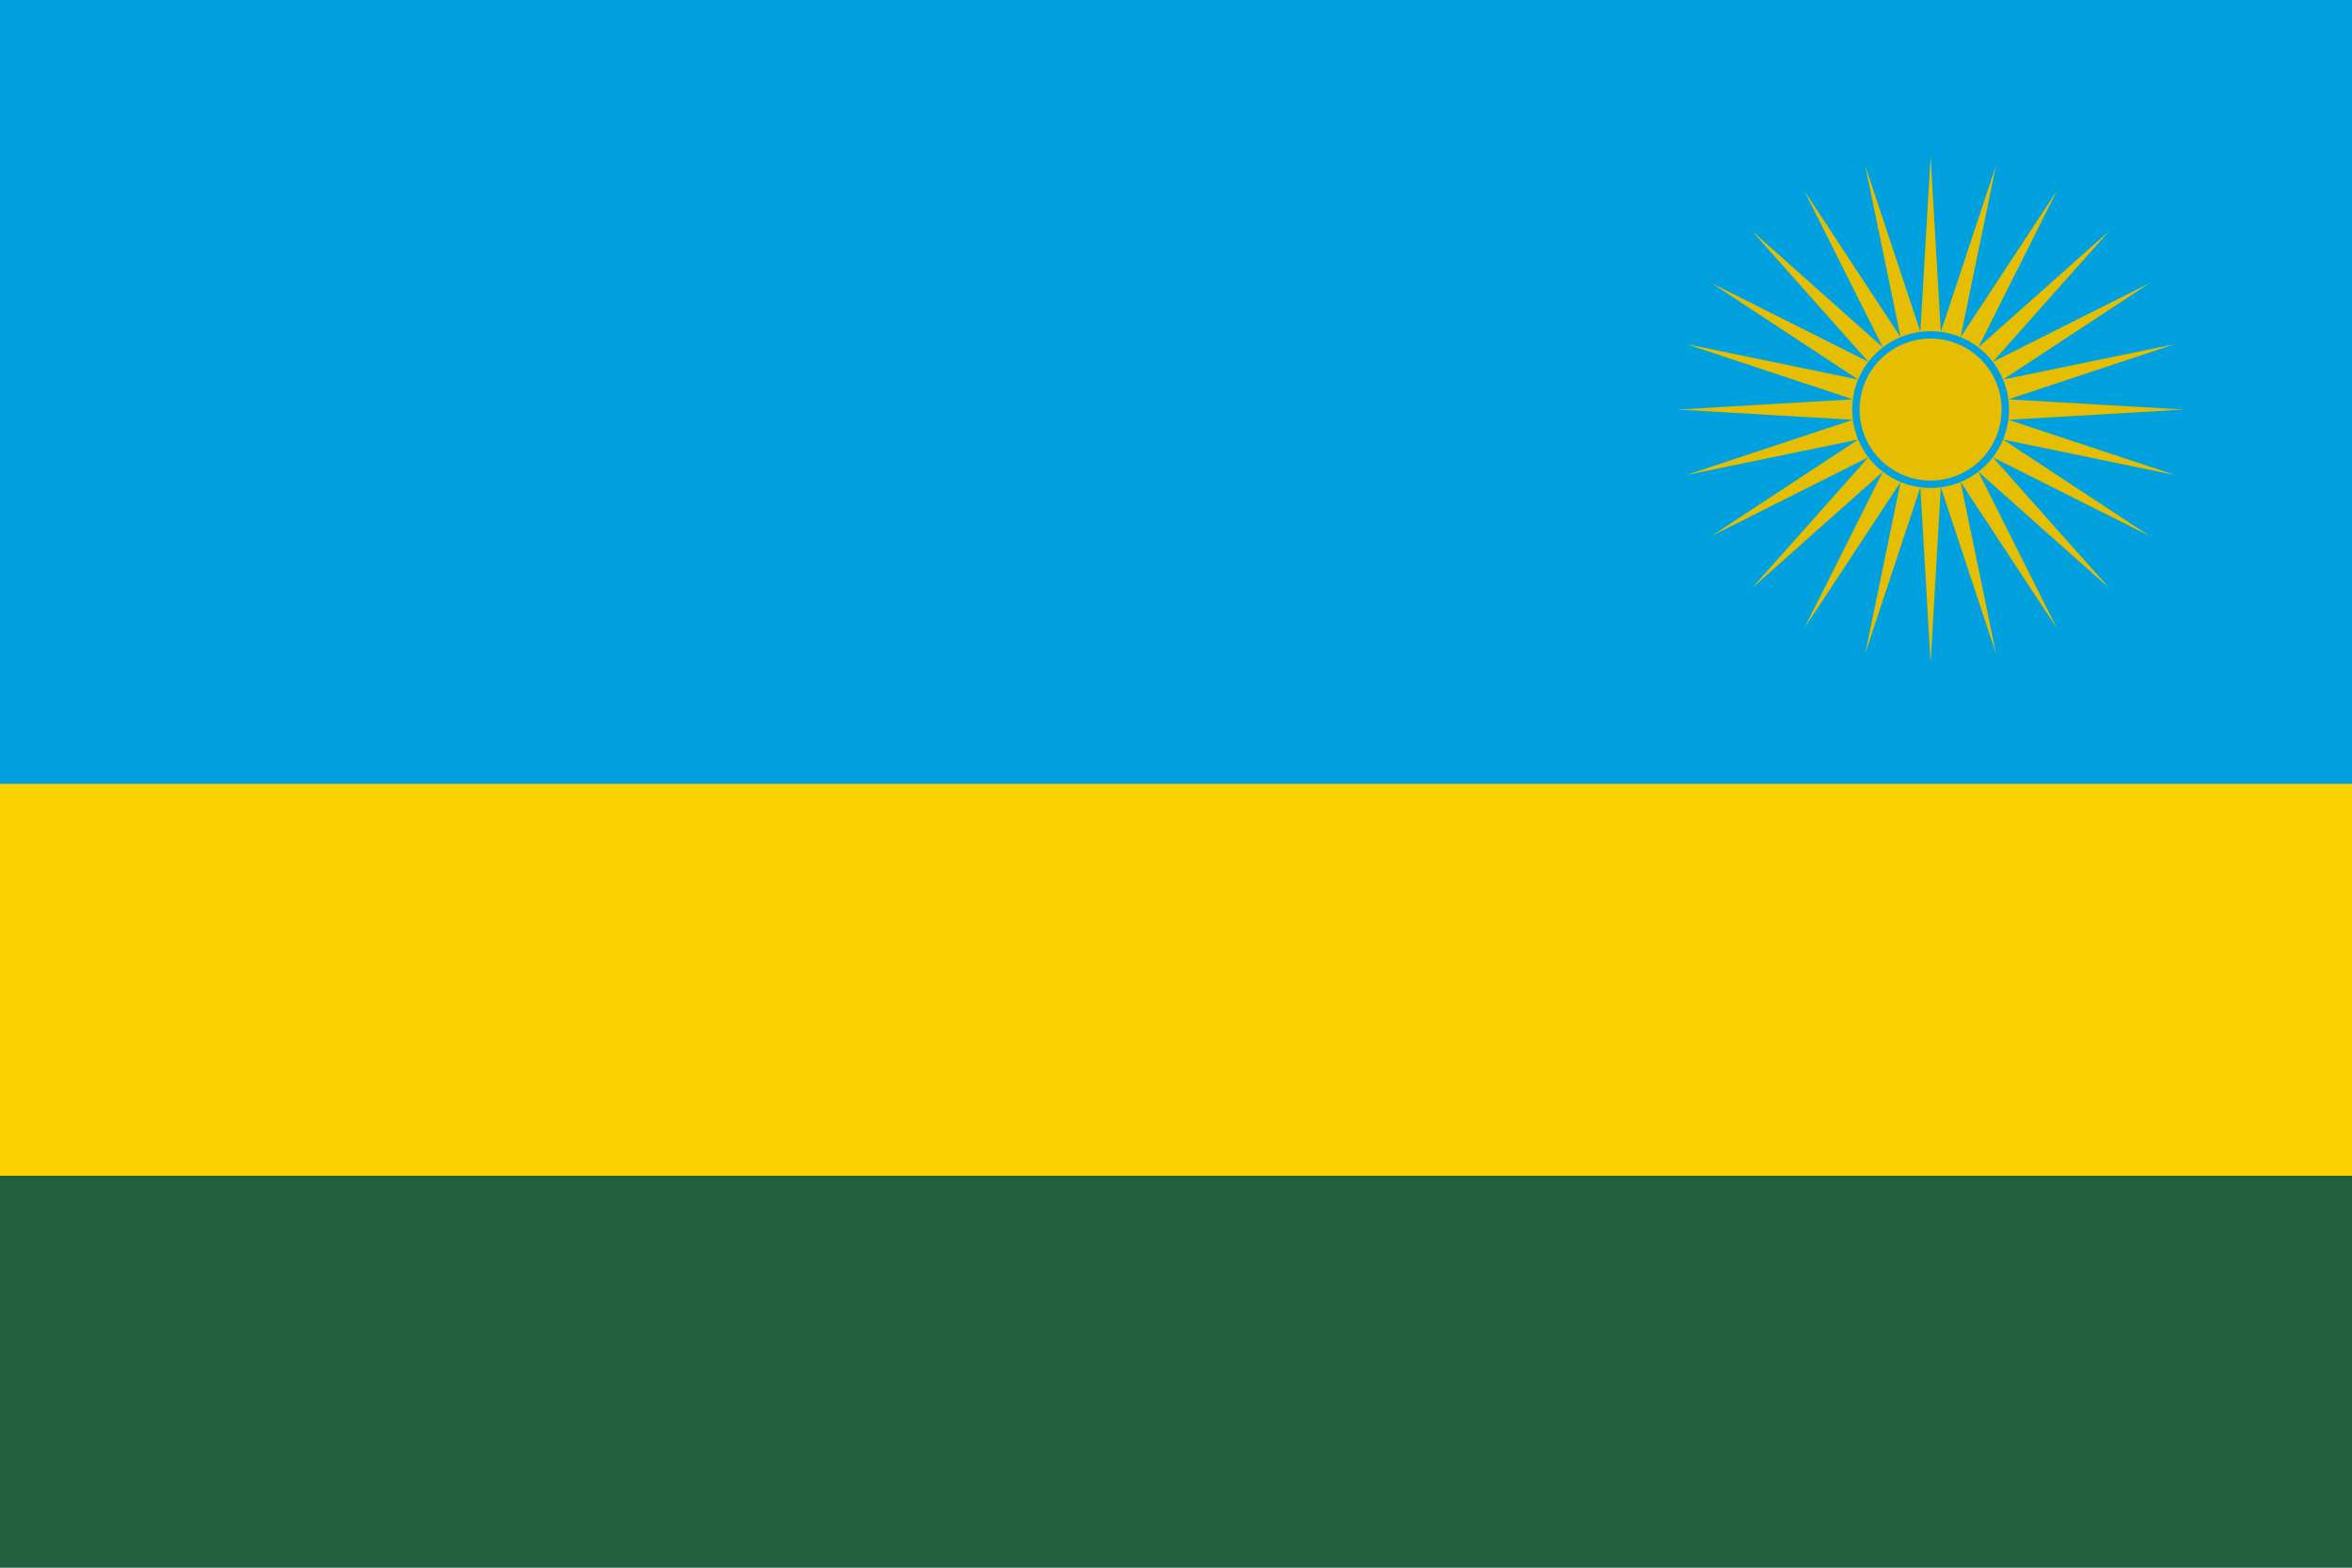
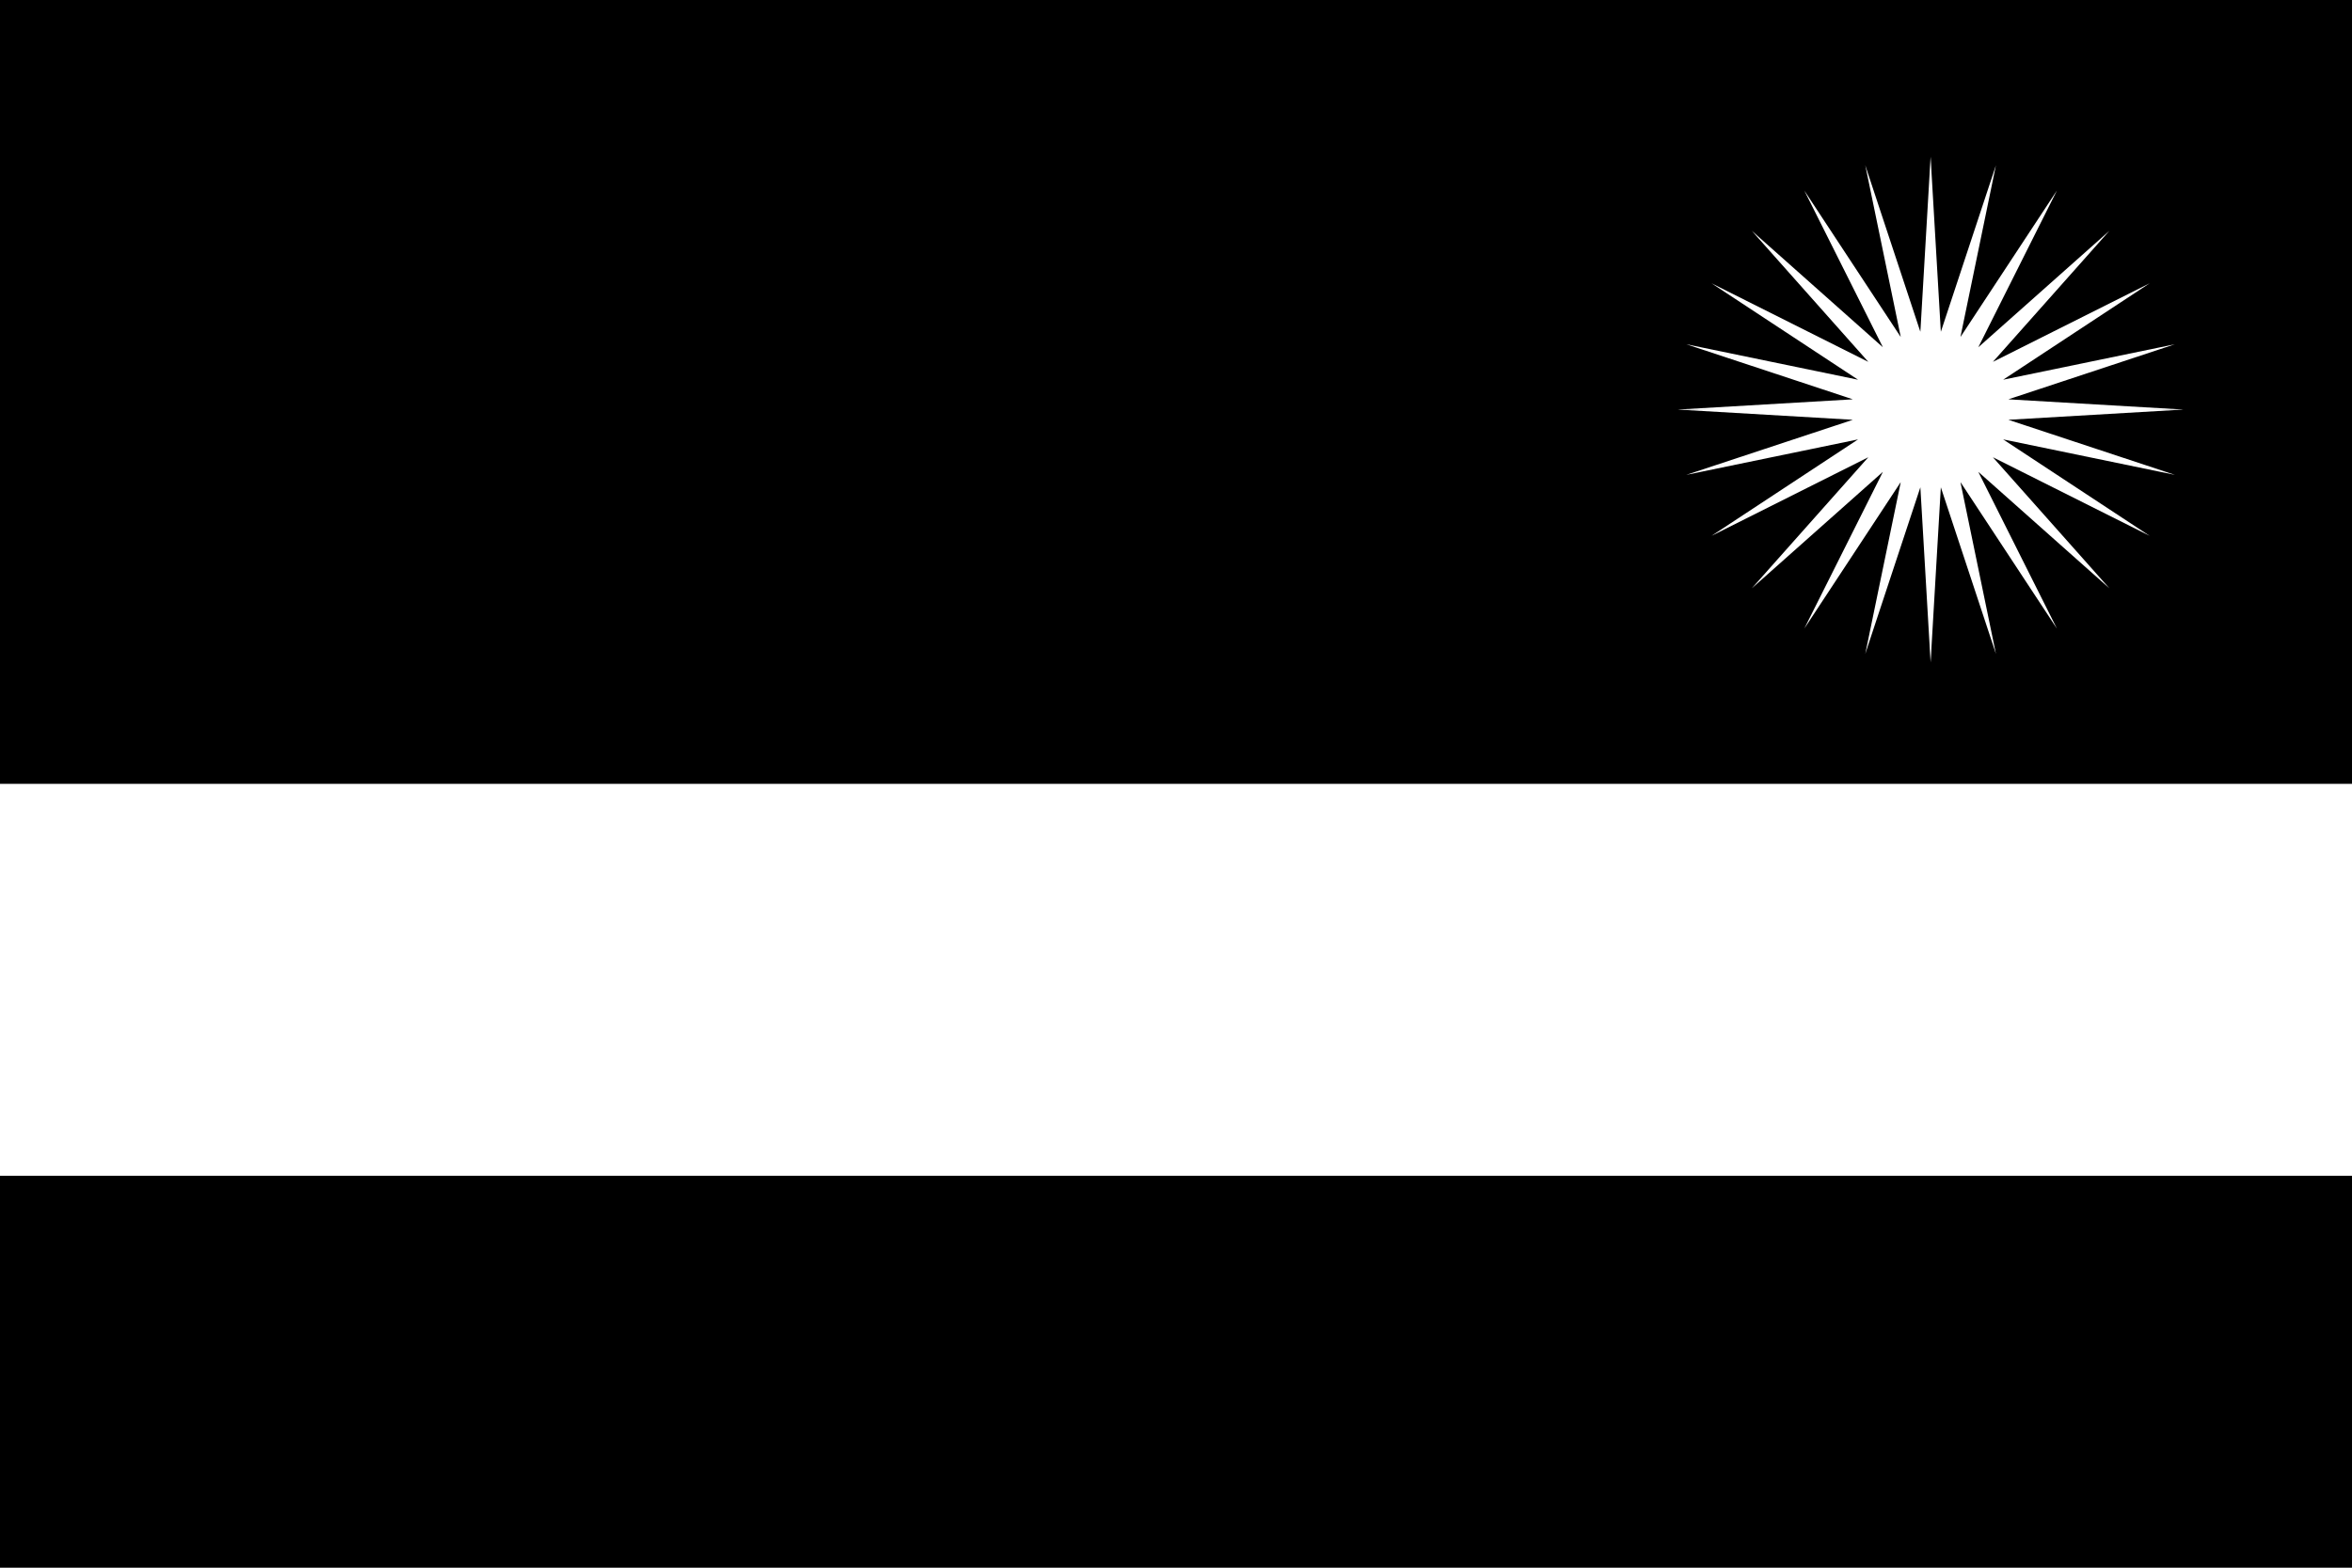
- <svg xmlns="http://www.w3.org/2000/svg" xmlns:xlink="http://www.w3.org/1999/xlink" viewBox="0 0 1080 720">
-   <rect width="1080" height="720" fill="#20603D" />
-   <rect width="1080" height="540" fill="#FAD201" />
-   <rect width="1080" height="360" fill="#00A1DE" />
-   <g transform="translate(886.5,188.1)">
+ <svg xmlns="http://www.w3.org/2000/svg" id="Calque_1" version="1.1" viewBox="0 0 1080 720">
+   <defs>
+     <style>
+       .st0 {
+         stroke: #fff;
+         stroke-width: 3.4px;
+       }
+ 
+       .st0, .st1 {
+         fill: #fff;
+       }
+     </style>
+   </defs>
+   <rect width="1080" height="720" />
+   <rect class="st1" width="1080" height="540" />
+   <rect width="1080" height="360" />
+   <g>
    <g id="h">
-       <path id="q" fill="#E5BE01" d="M 116.1,0 L 35.692,4.699 112.144,30.049 33.26,13.777 100.546,58.05 28.561,21.915 82.095,82.095 21.915,28.561 58.05,100.546 13.777,33.26 30.049,112.144 4.699,35.692 0,116.1 -1,-1 z" />
-       <use xlink:href="#q" transform="scale(1,-1)" />
+       <path id="q" class="st1" d="M1002.6,188.1l-80.4,4.7,76.5,25.3-78.9-16.3,67.3,44.3-72-36.1,53.5,60.2-60.2-53.5,36.1,72-44.3-67.3,16.3,78.9-25.3-76.5-4.7,80.4-1-117.1,117.1,1h0Z" />
+       <path id="q1" class="st1" d="M1002.6,188.1l-80.4-4.7,76.5-25.3-78.9,16.3,67.3-44.3-72,36.1,53.5-60.2-60.2,53.5,36.1-72-44.3,67.3,16.3-78.9-25.3,76.5-4.7-80.4-1,117.1,117.1-1h0Z" />
    </g>
-     <use xlink:href="#h" transform="scale(-1,1)" />
-     <circle r="34.3" fill="#E5BE01" stroke="#00A1DE" stroke-width="3.4" />
+     <g id="h1">
+       <path id="q2" class="st1" d="M770.4,188.1l80.4,4.7-76.5,25.3,78.9-16.3-67.3,44.3,72-36.1-53.5,60.2,60.2-53.5-36.1,72,44.3-67.3-16.3,78.9,25.3-76.5,4.7,80.4,1-117.1-117.1,1h0Z" />
+       <path id="q3" class="st1" d="M770.4,188.1l80.4-4.7-76.5-25.3,78.9,16.3-67.3-44.3,72,36.1-53.5-60.2,60.2,53.5-36.1-72,44.3,67.3-16.3-78.9,25.3,76.5,4.7-80.4,1,117.1-117.1-1h0Z" />
+     </g>
+     <circle class="st0" cx="886.5" cy="188.1" r="34.3" />
  </g>
</svg>
